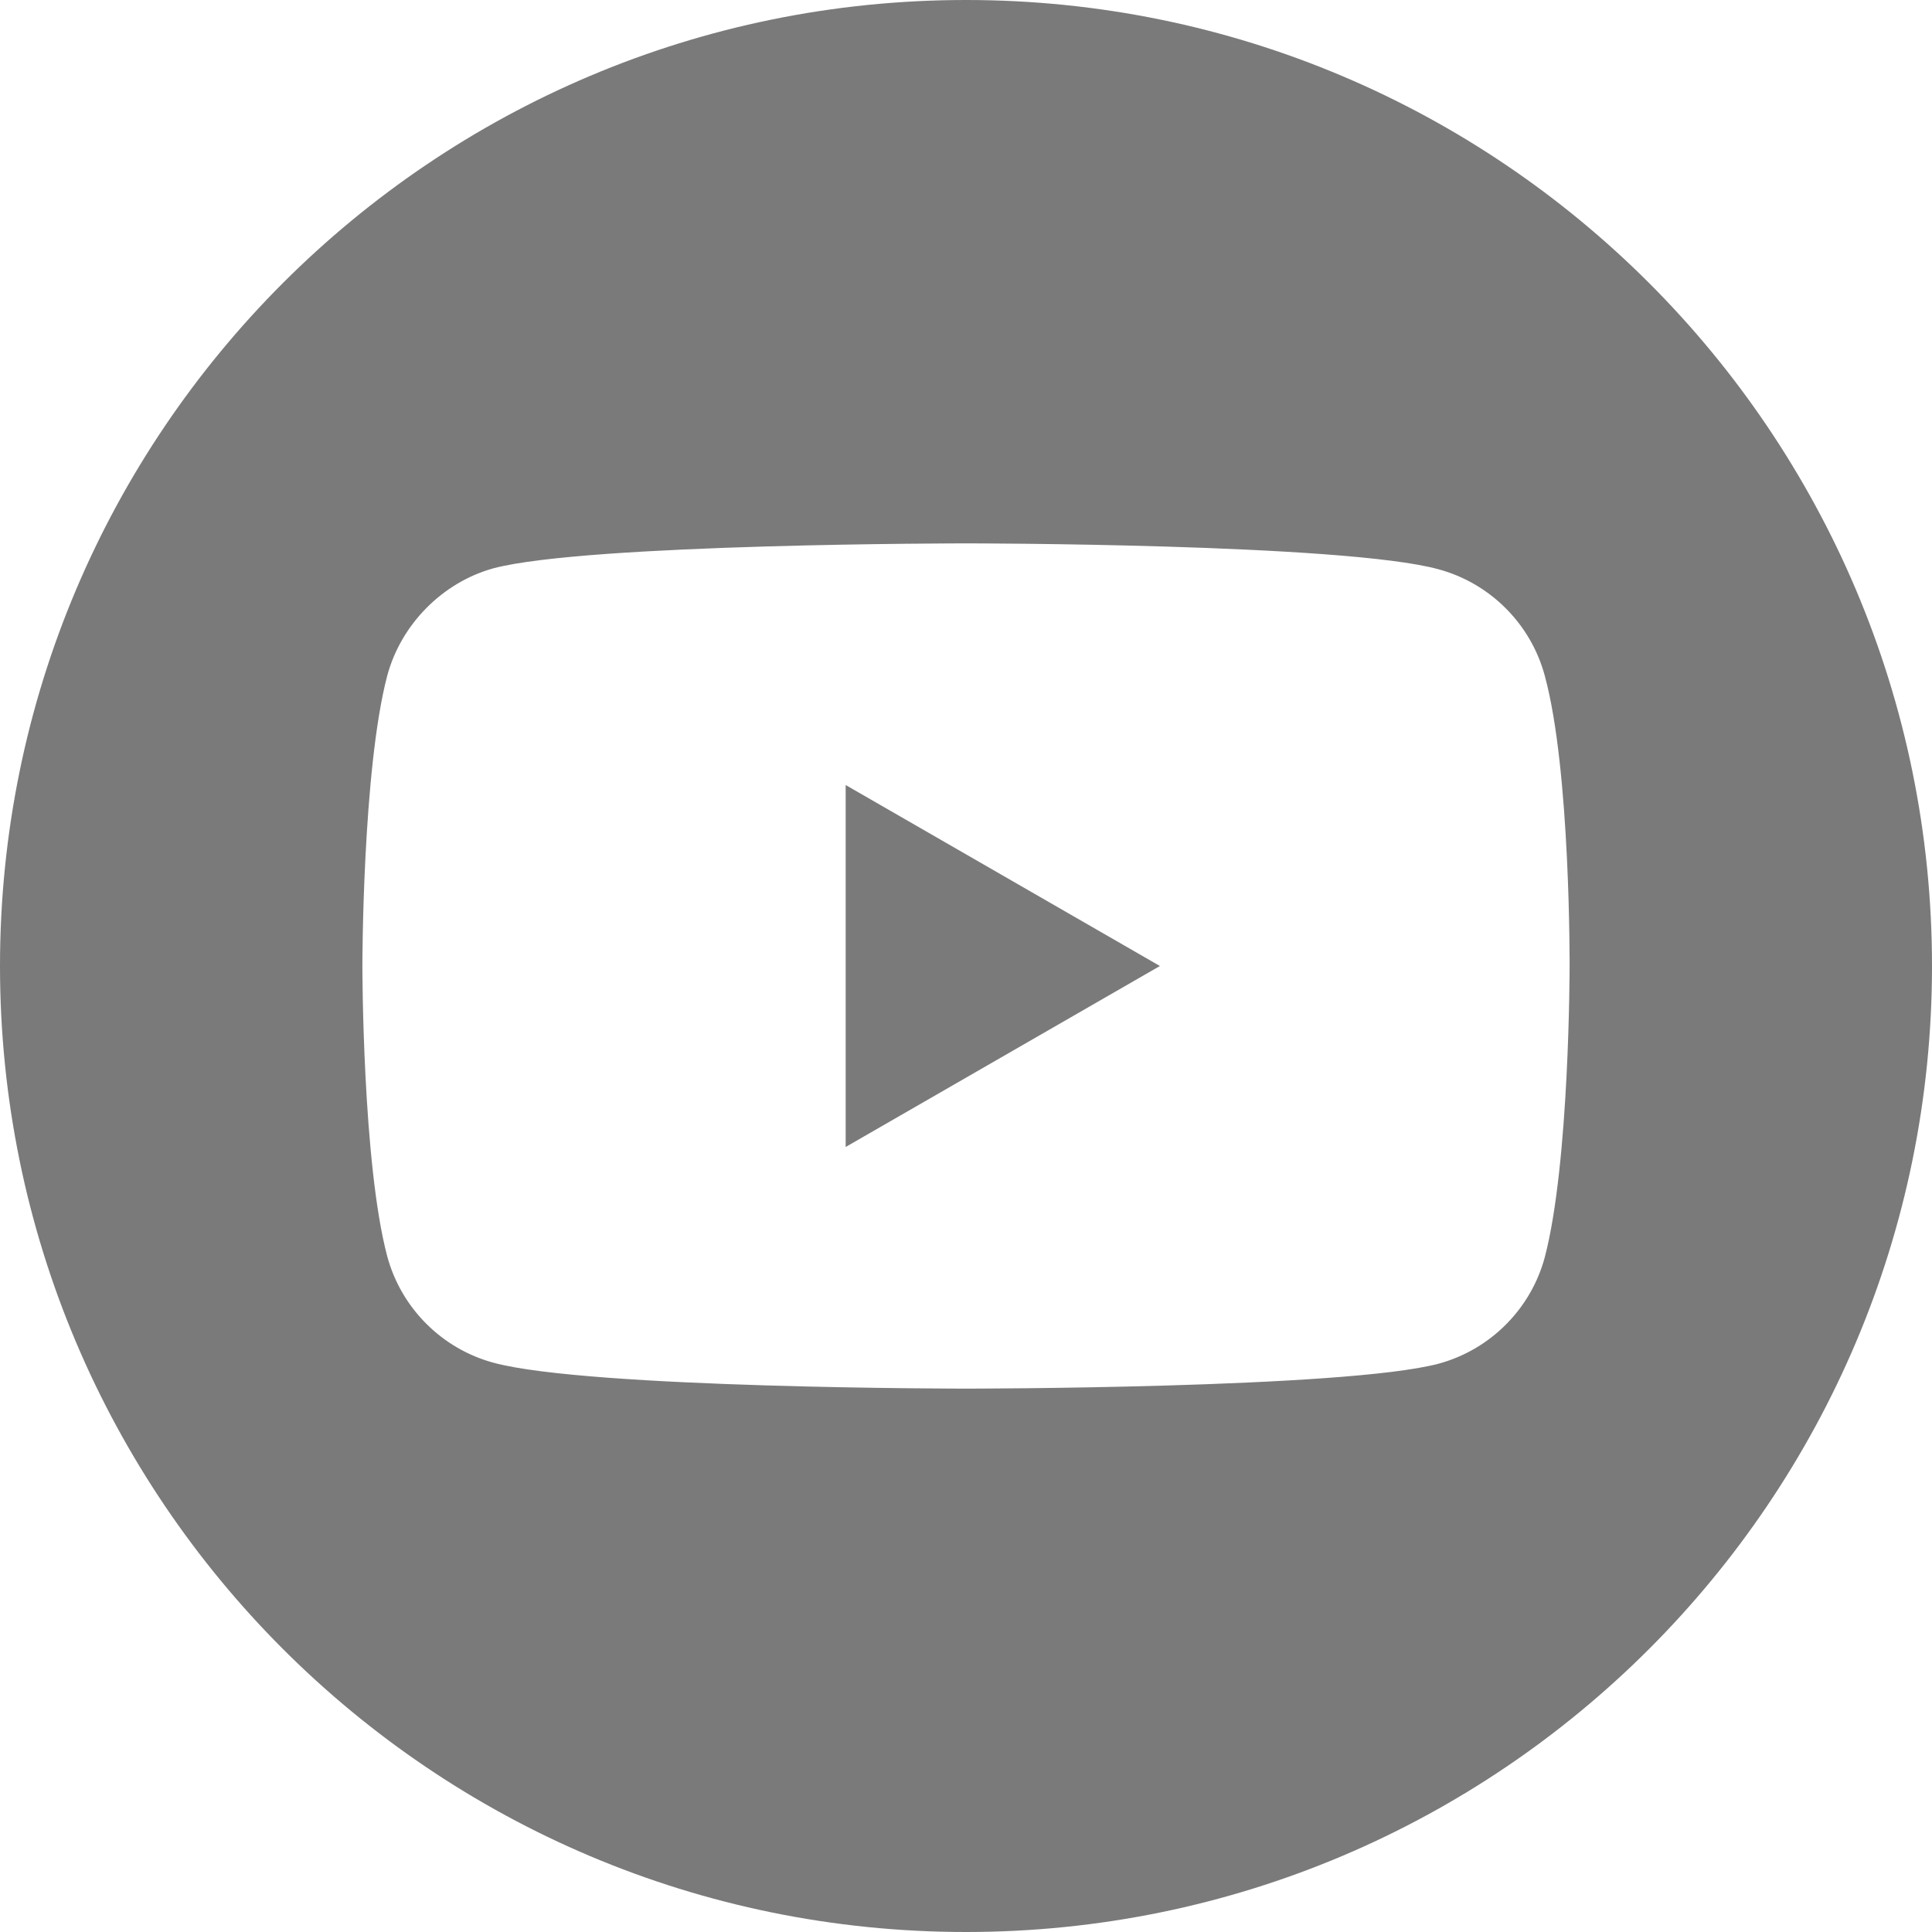
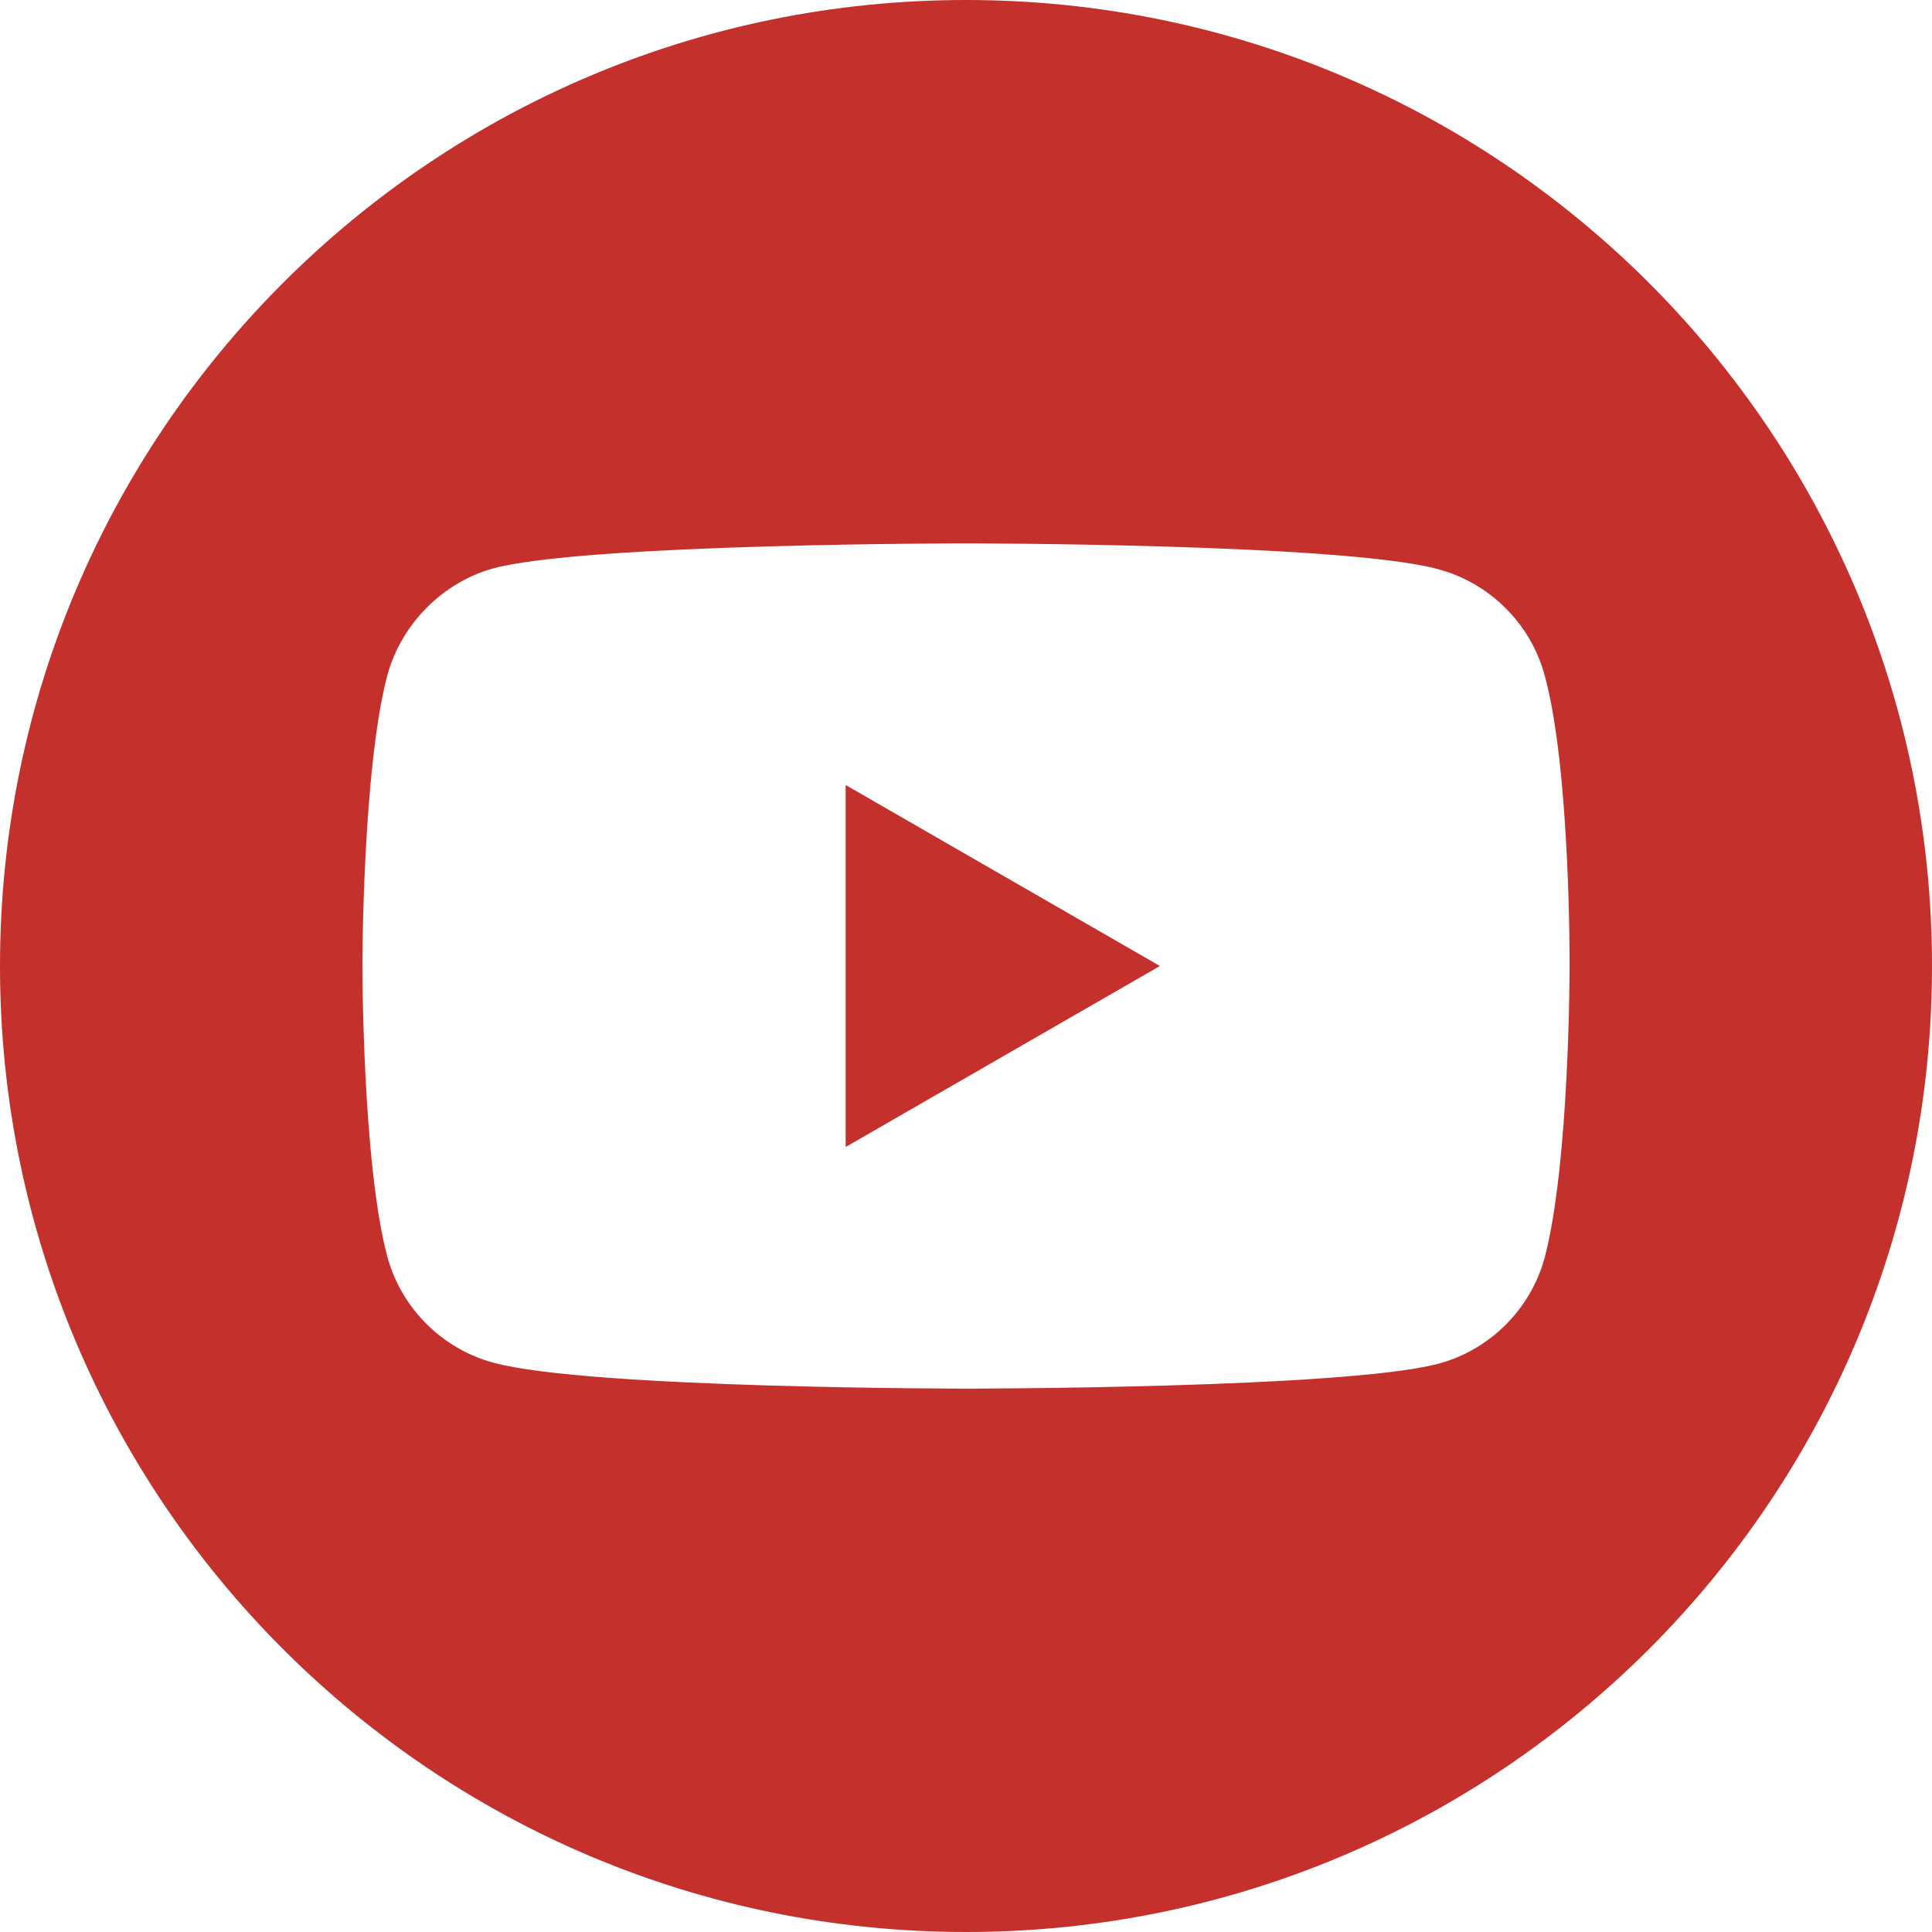
- <svg xmlns="http://www.w3.org/2000/svg" height="36px" fill="#7a7a7a" viewBox="0 0 512 512" width="36px">
+ <svg xmlns="http://www.w3.org/2000/svg" height="36px" fill="#c4302b" viewBox="0 0 512 512" width="36px">
  <path d="m224.113 303.961 83.273-47.961-83.273-47.961zm0 0" />
  <path d="m256 0c-141.363 0-256 114.637-256 256s114.637 256 256 256 256-114.637 256-256-114.637-256-256-256zm159.961 256.262s0 51.918-6.586 76.953c-3.691 13.703-14.496 24.508-28.199 28.195-25.035 6.59-125.176 6.59-125.176 6.59s-99.879 0-125.176-6.852c-13.703-3.688-24.508-14.496-28.199-28.199-6.59-24.77-6.59-76.949-6.59-76.949s0-51.914 6.59-76.949c3.688-13.703 14.758-24.773 28.199-28.461 25.035-6.59 125.176-6.59 125.176-6.59s100.141 0 125.176 6.852c13.703 3.688 24.508 14.496 28.199 28.199 6.852 25.035 6.586 77.211 6.586 77.211zm0 0" />
</svg>
